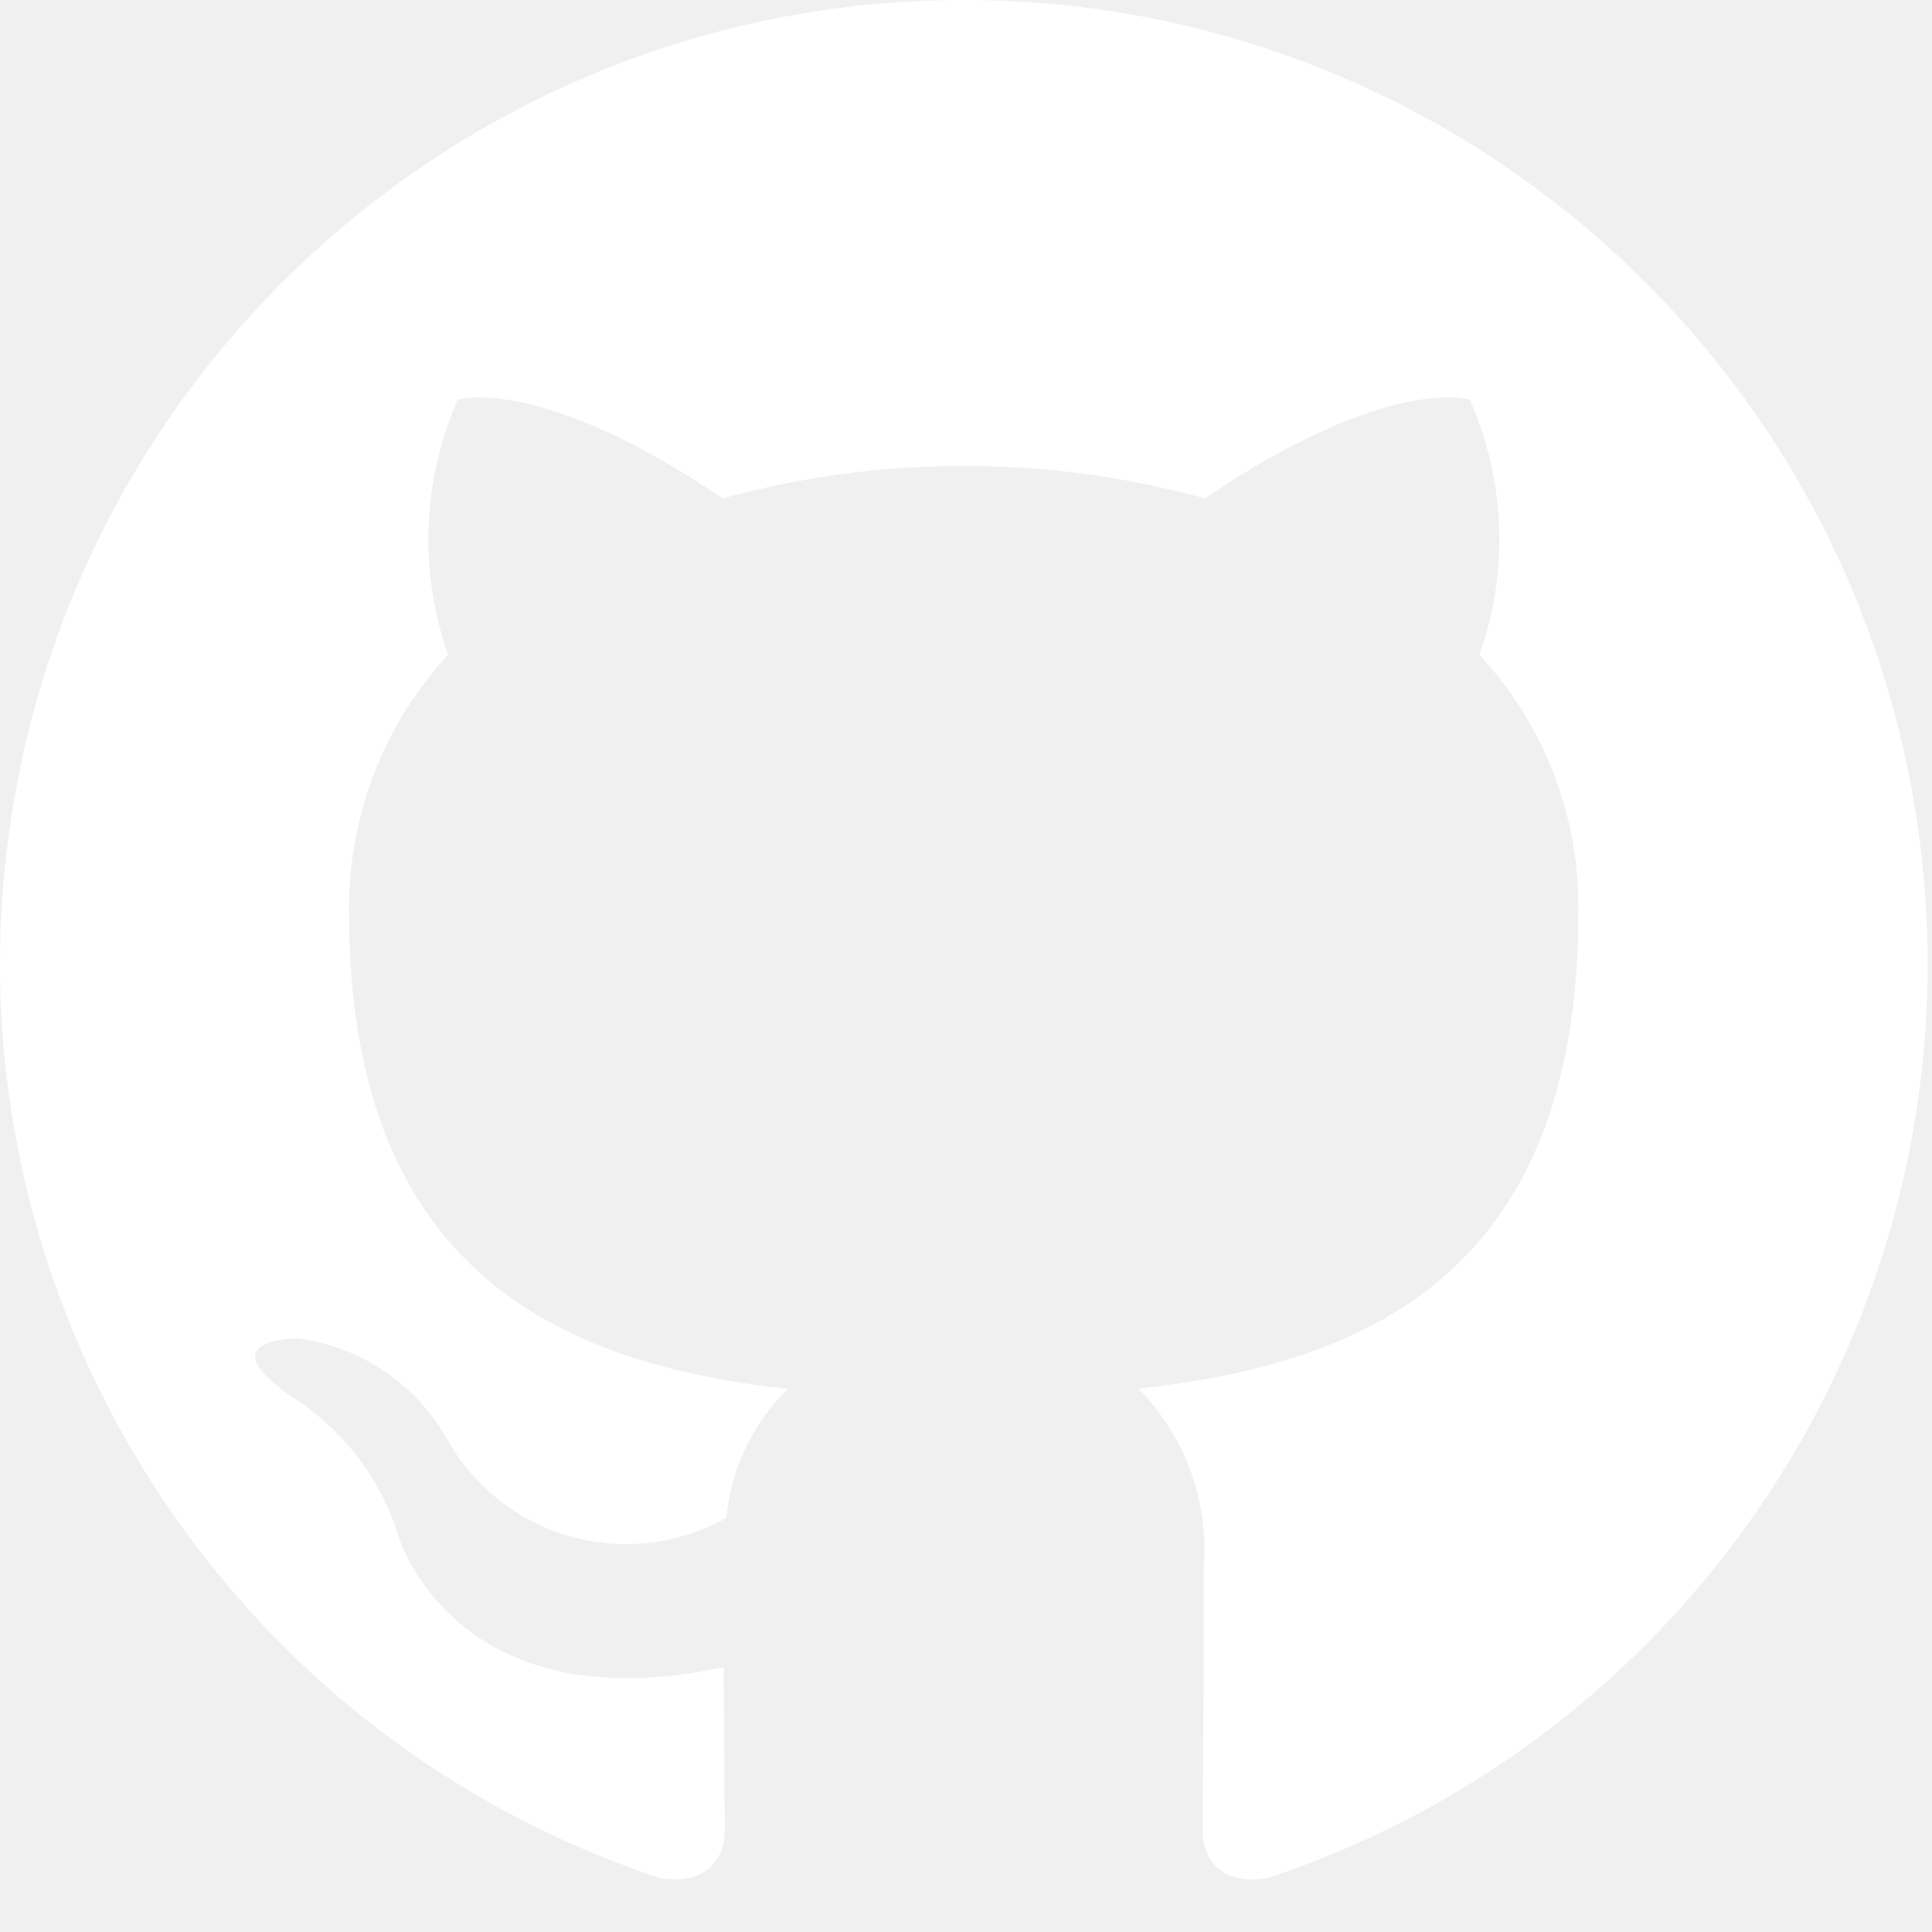
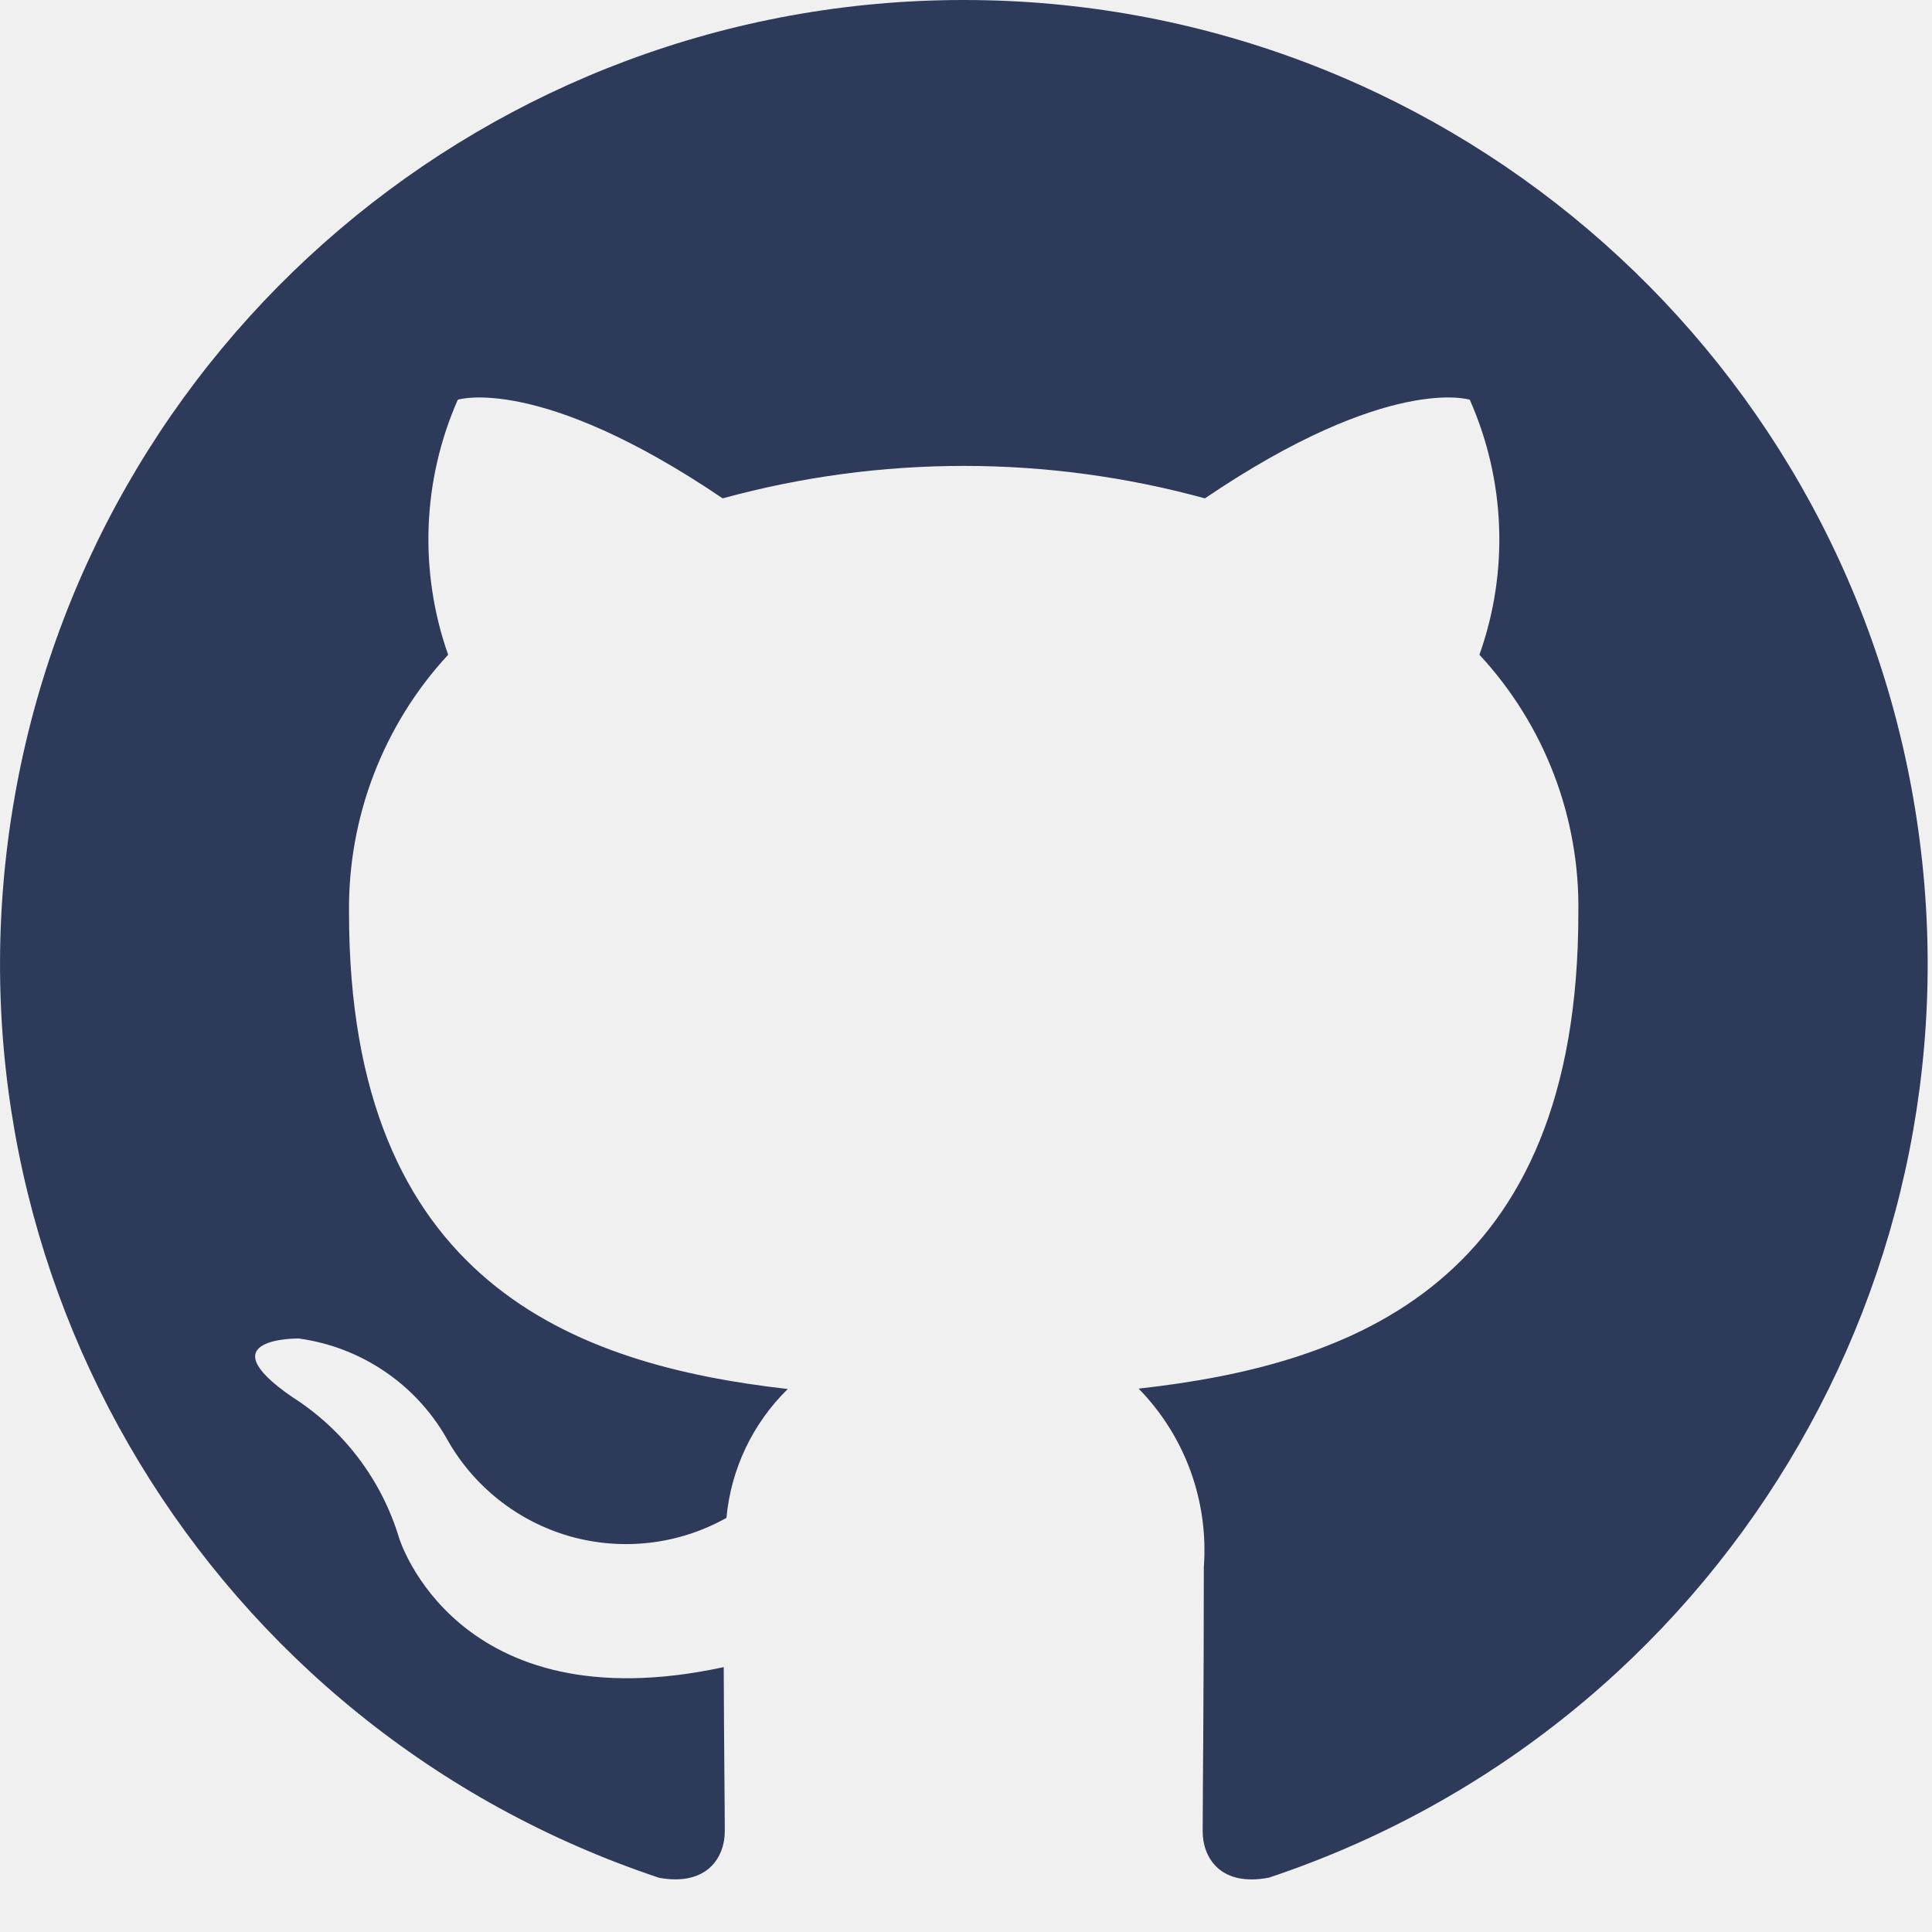
<svg xmlns="http://www.w3.org/2000/svg" width="20" height="20" viewBox="0 0 20 20" fill="none">
-   <path d="M9.977 2.64914e-07C5.084 -0.001 0.913 3.548 0.13 8.378C-0.654 13.208 2.182 17.893 6.824 19.439C7.324 19.529 7.503 19.222 7.503 18.958C7.503 18.721 7.495 18.093 7.492 17.258C4.717 17.858 4.131 15.92 4.131 15.92C3.949 15.317 3.556 14.799 3.024 14.461C2.124 13.842 3.093 13.856 3.093 13.856C3.734 13.944 4.298 14.323 4.62 14.884C4.893 15.38 5.353 15.747 5.897 15.903C6.442 16.058 7.026 15.99 7.52 15.713C7.567 15.207 7.792 14.734 8.155 14.379C5.941 14.128 3.613 13.272 3.613 9.449C3.601 8.46 3.968 7.504 4.639 6.778C4.336 5.917 4.371 4.973 4.739 4.138C4.739 4.138 5.576 3.869 7.481 5.159C9.115 4.711 10.839 4.711 12.473 5.159C14.379 3.868 15.215 4.138 15.215 4.138C15.585 4.973 15.621 5.918 15.315 6.778C15.989 7.504 16.356 8.463 16.339 9.453C16.339 13.286 14.009 14.128 11.787 14.375C12.267 14.865 12.512 15.537 12.462 16.221C12.462 17.555 12.45 18.631 12.45 18.958C12.45 19.225 12.628 19.535 13.137 19.437C17.778 17.888 20.61 13.203 19.825 8.374C19.04 3.546 14.869 -0.001 9.977 2.64914e-07Z" fill="#FFF" />
+   <path d="M9.977 2.64914e-07C5.084 -0.001 0.913 3.548 0.13 8.378C-0.654 13.208 2.182 17.893 6.824 19.439C7.324 19.529 7.503 19.222 7.503 18.958C7.503 18.721 7.495 18.093 7.492 17.258C4.717 17.858 4.131 15.92 4.131 15.92C3.949 15.317 3.556 14.799 3.024 14.461C2.124 13.842 3.093 13.856 3.093 13.856C3.734 13.944 4.298 14.323 4.62 14.884C4.893 15.38 5.353 15.747 5.897 15.903C6.442 16.058 7.026 15.99 7.52 15.713C7.567 15.207 7.792 14.734 8.155 14.379C5.941 14.128 3.613 13.272 3.613 9.449C3.601 8.46 3.968 7.504 4.639 6.778C4.336 5.917 4.371 4.973 4.739 4.138C4.739 4.138 5.576 3.869 7.481 5.159C9.115 4.711 10.839 4.711 12.473 5.159C14.379 3.868 15.215 4.138 15.215 4.138C15.585 4.973 15.621 5.918 15.315 6.778C15.989 7.504 16.356 8.463 16.339 9.453C16.339 13.286 14.009 14.128 11.787 14.375C12.267 14.865 12.512 15.537 12.462 16.221C12.462 17.555 12.45 18.631 12.45 18.958C12.45 19.225 12.628 19.535 13.137 19.437C17.778 17.888 20.61 13.203 19.825 8.374C19.04 3.546 14.869 -0.001 9.977 2.64914e-07Z" fill="#2E3A59" />
</svg>
